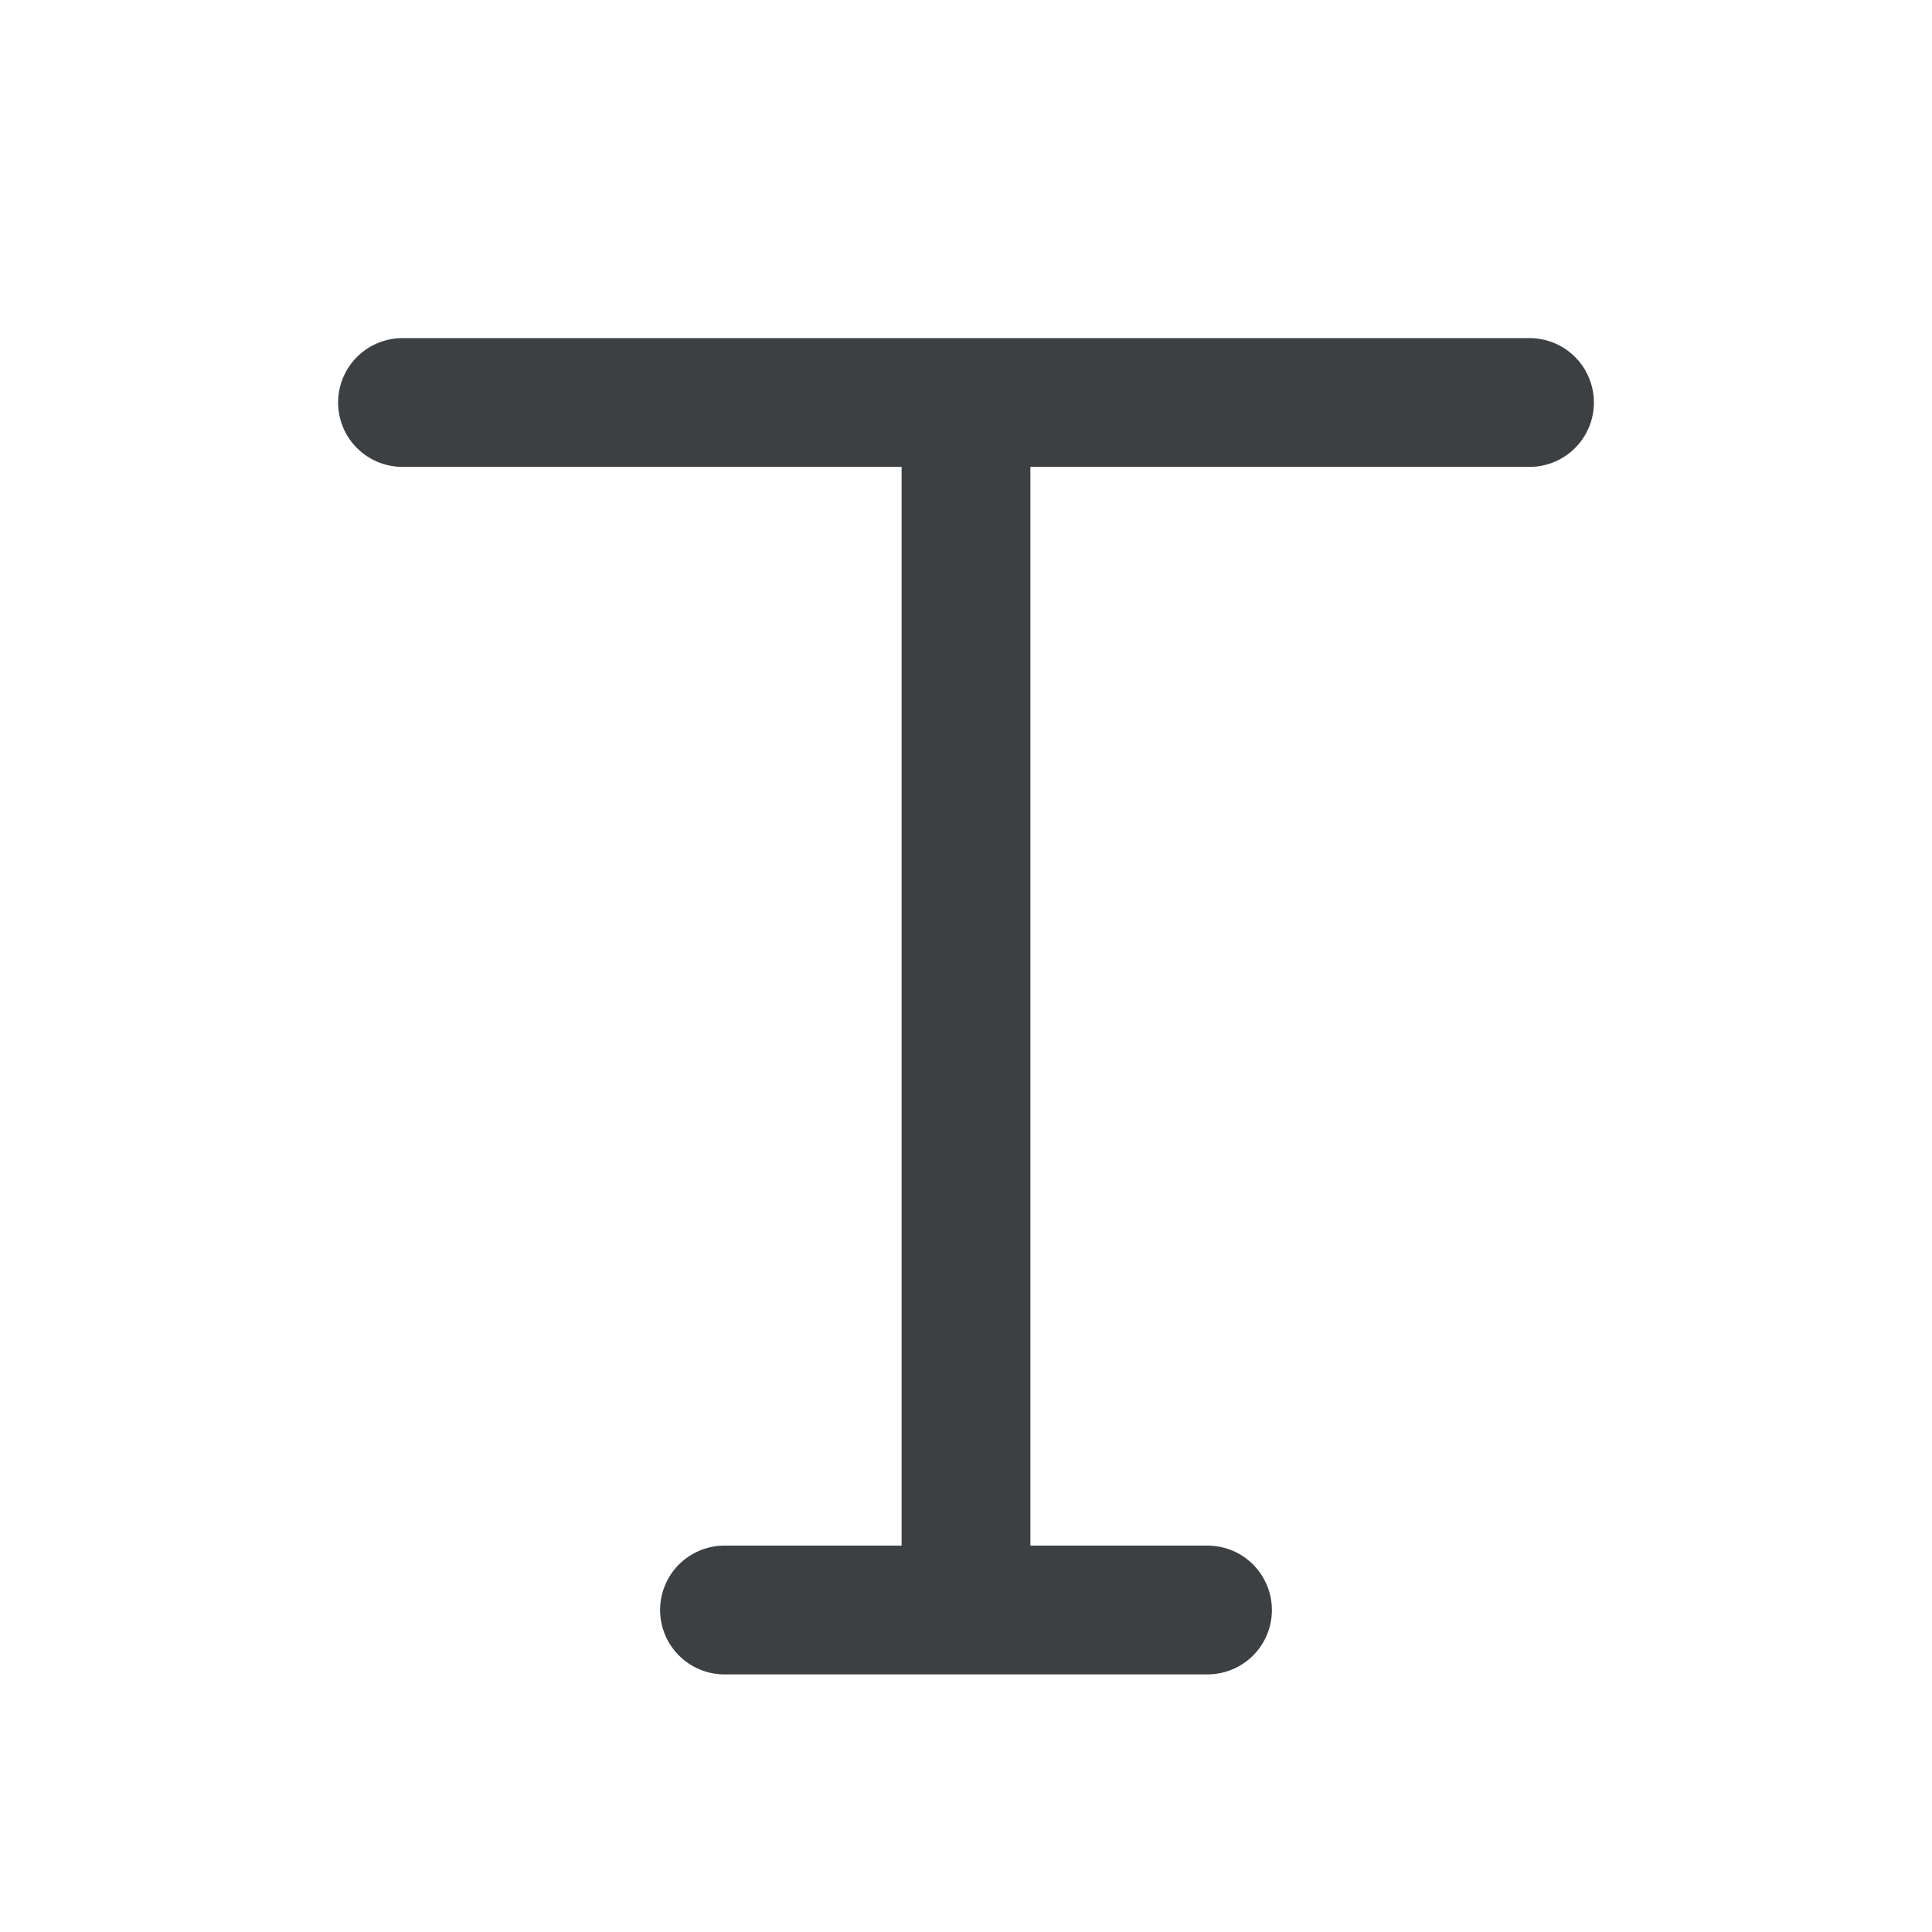
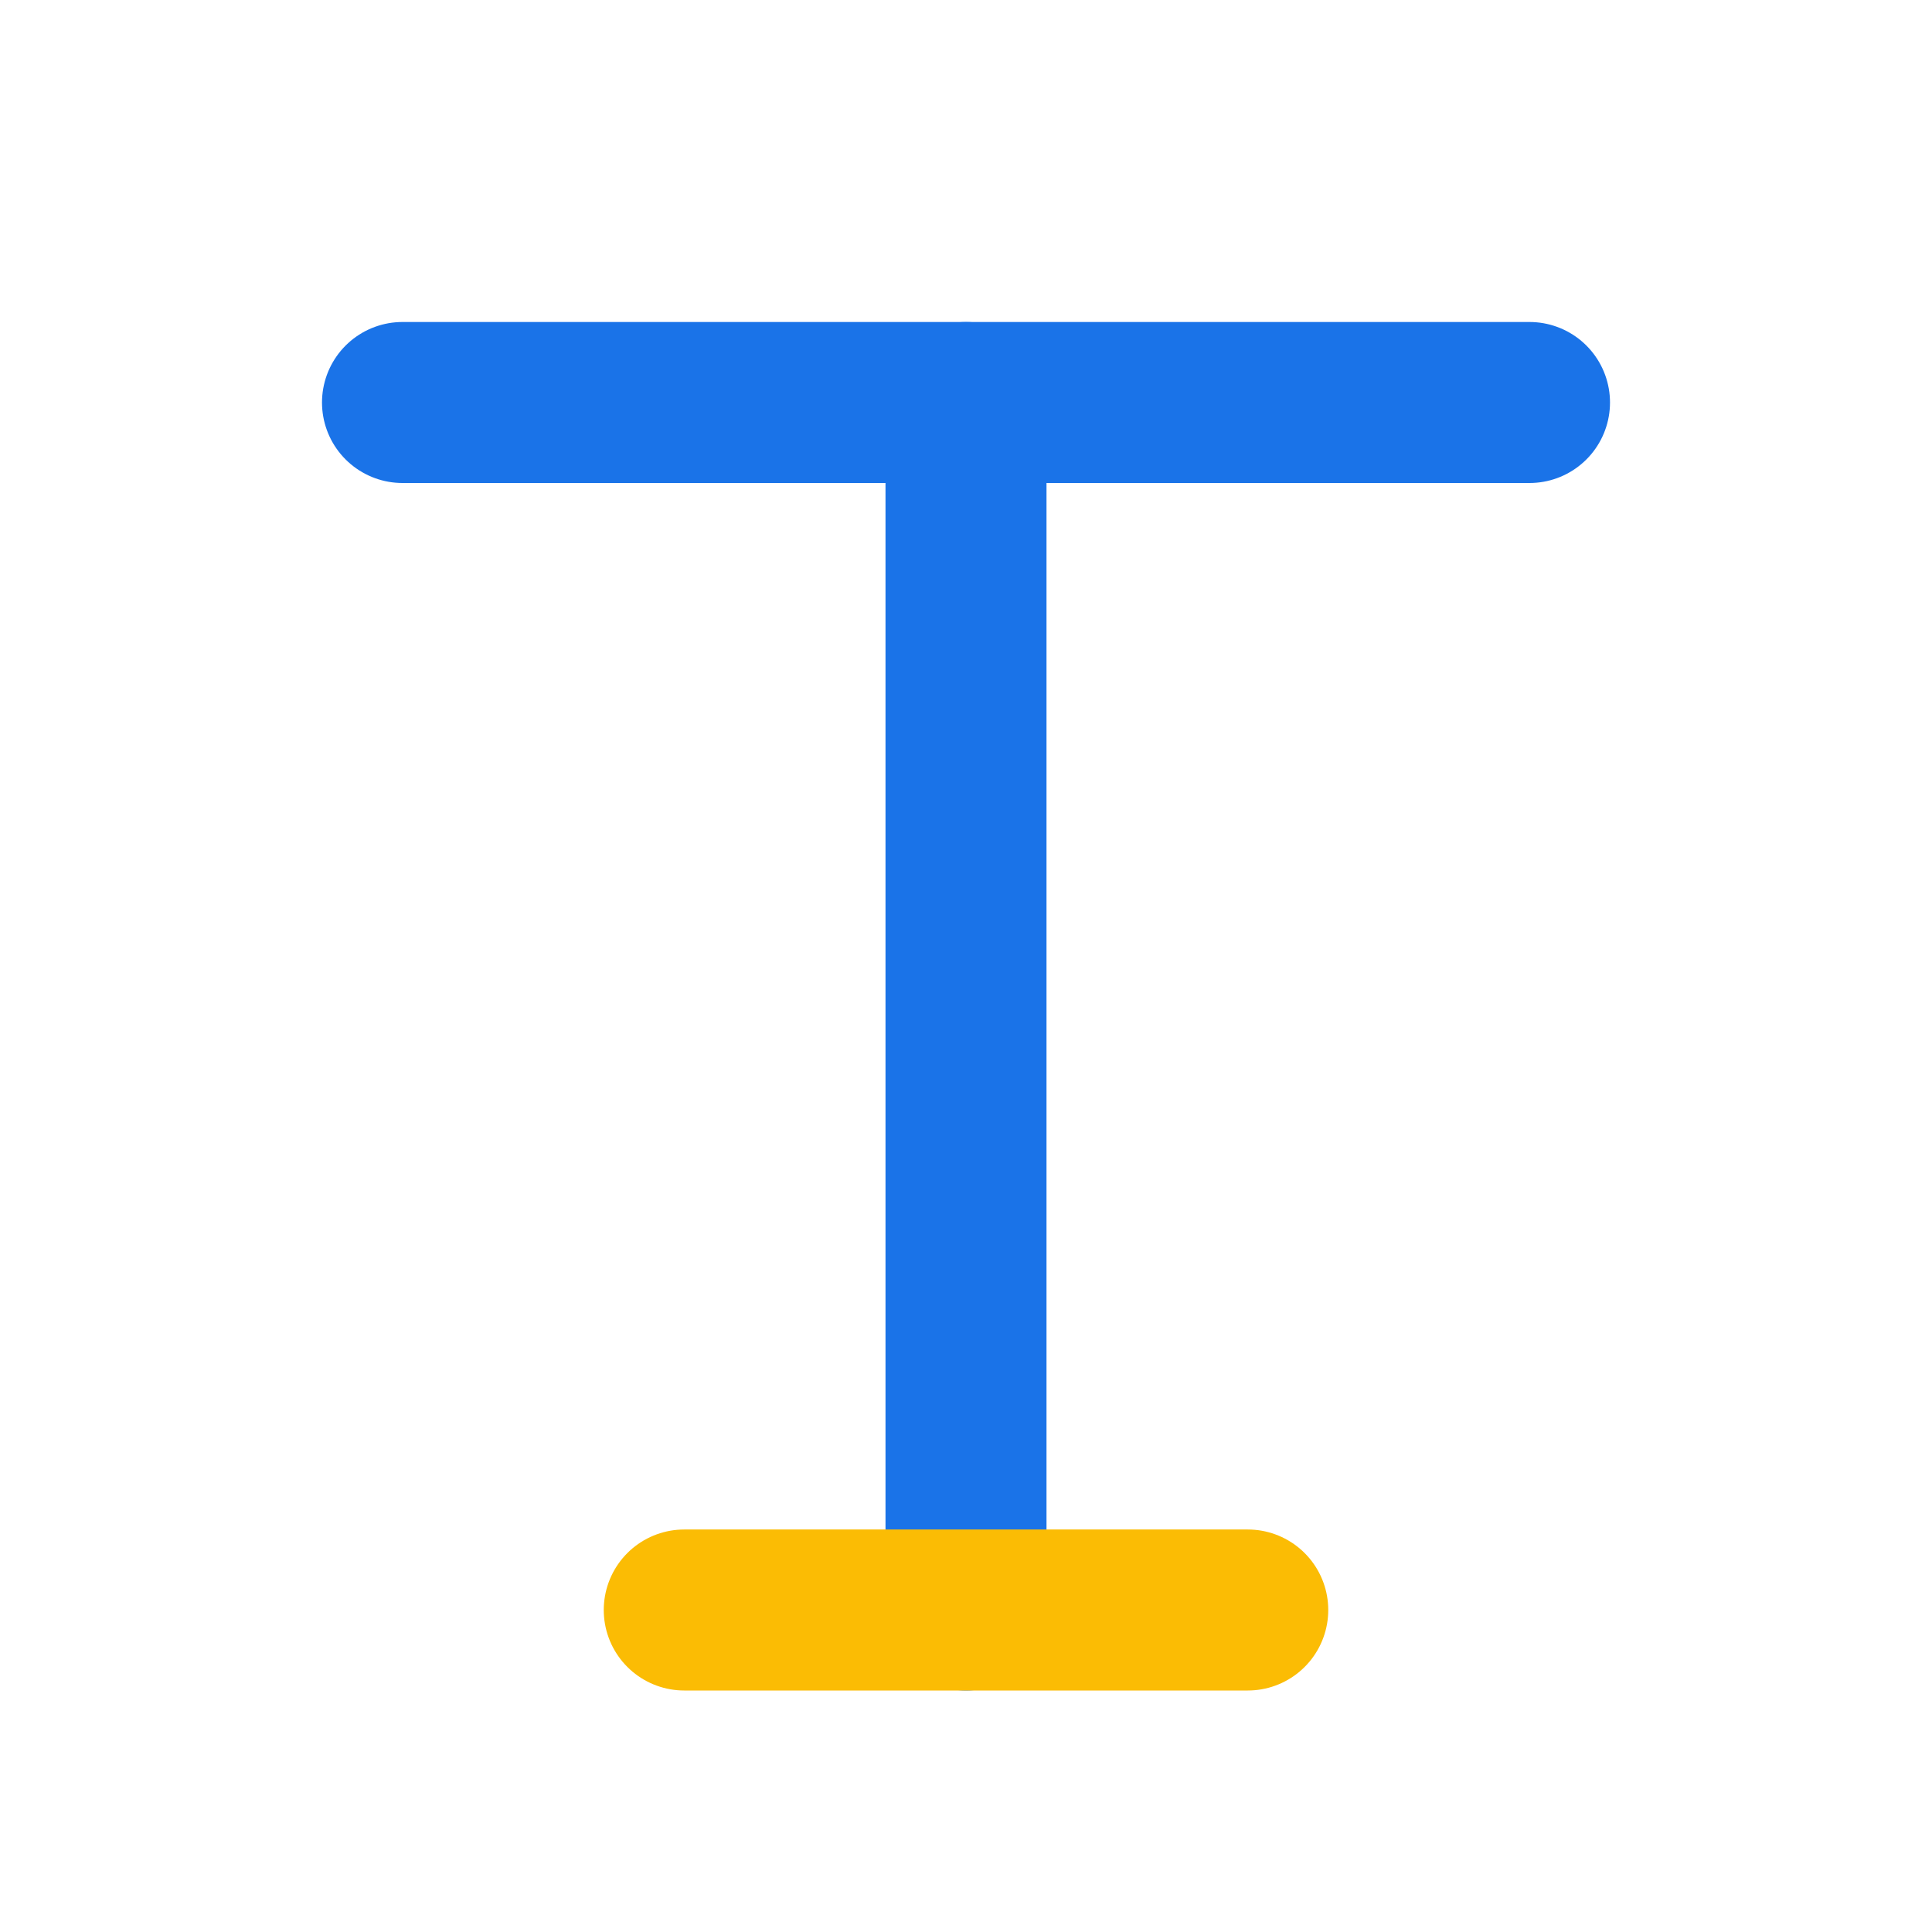
- <svg xmlns="http://www.w3.org/2000/svg" viewBox="0 0 24 24" fill="none" stroke="#3c4043" stroke-width="1.6" stroke-linecap="round" stroke-linejoin="round">
-   <path d="M5 5h14M12 5v15M9 20h6" />
+ <svg xmlns="http://www.w3.org/2000/svg" viewBox="0 0 24 24" fill="none">
+   <path d="M5 5h14" stroke="#1a73e8" stroke-width="2" stroke-linecap="round" />
+   <path d="M12 5v15" stroke="#1a73e8" stroke-width="2" stroke-linecap="round" />
+   <path d="M8.5 20h7" stroke="#fbbc04" stroke-width="2" stroke-linecap="round" />
</svg>
